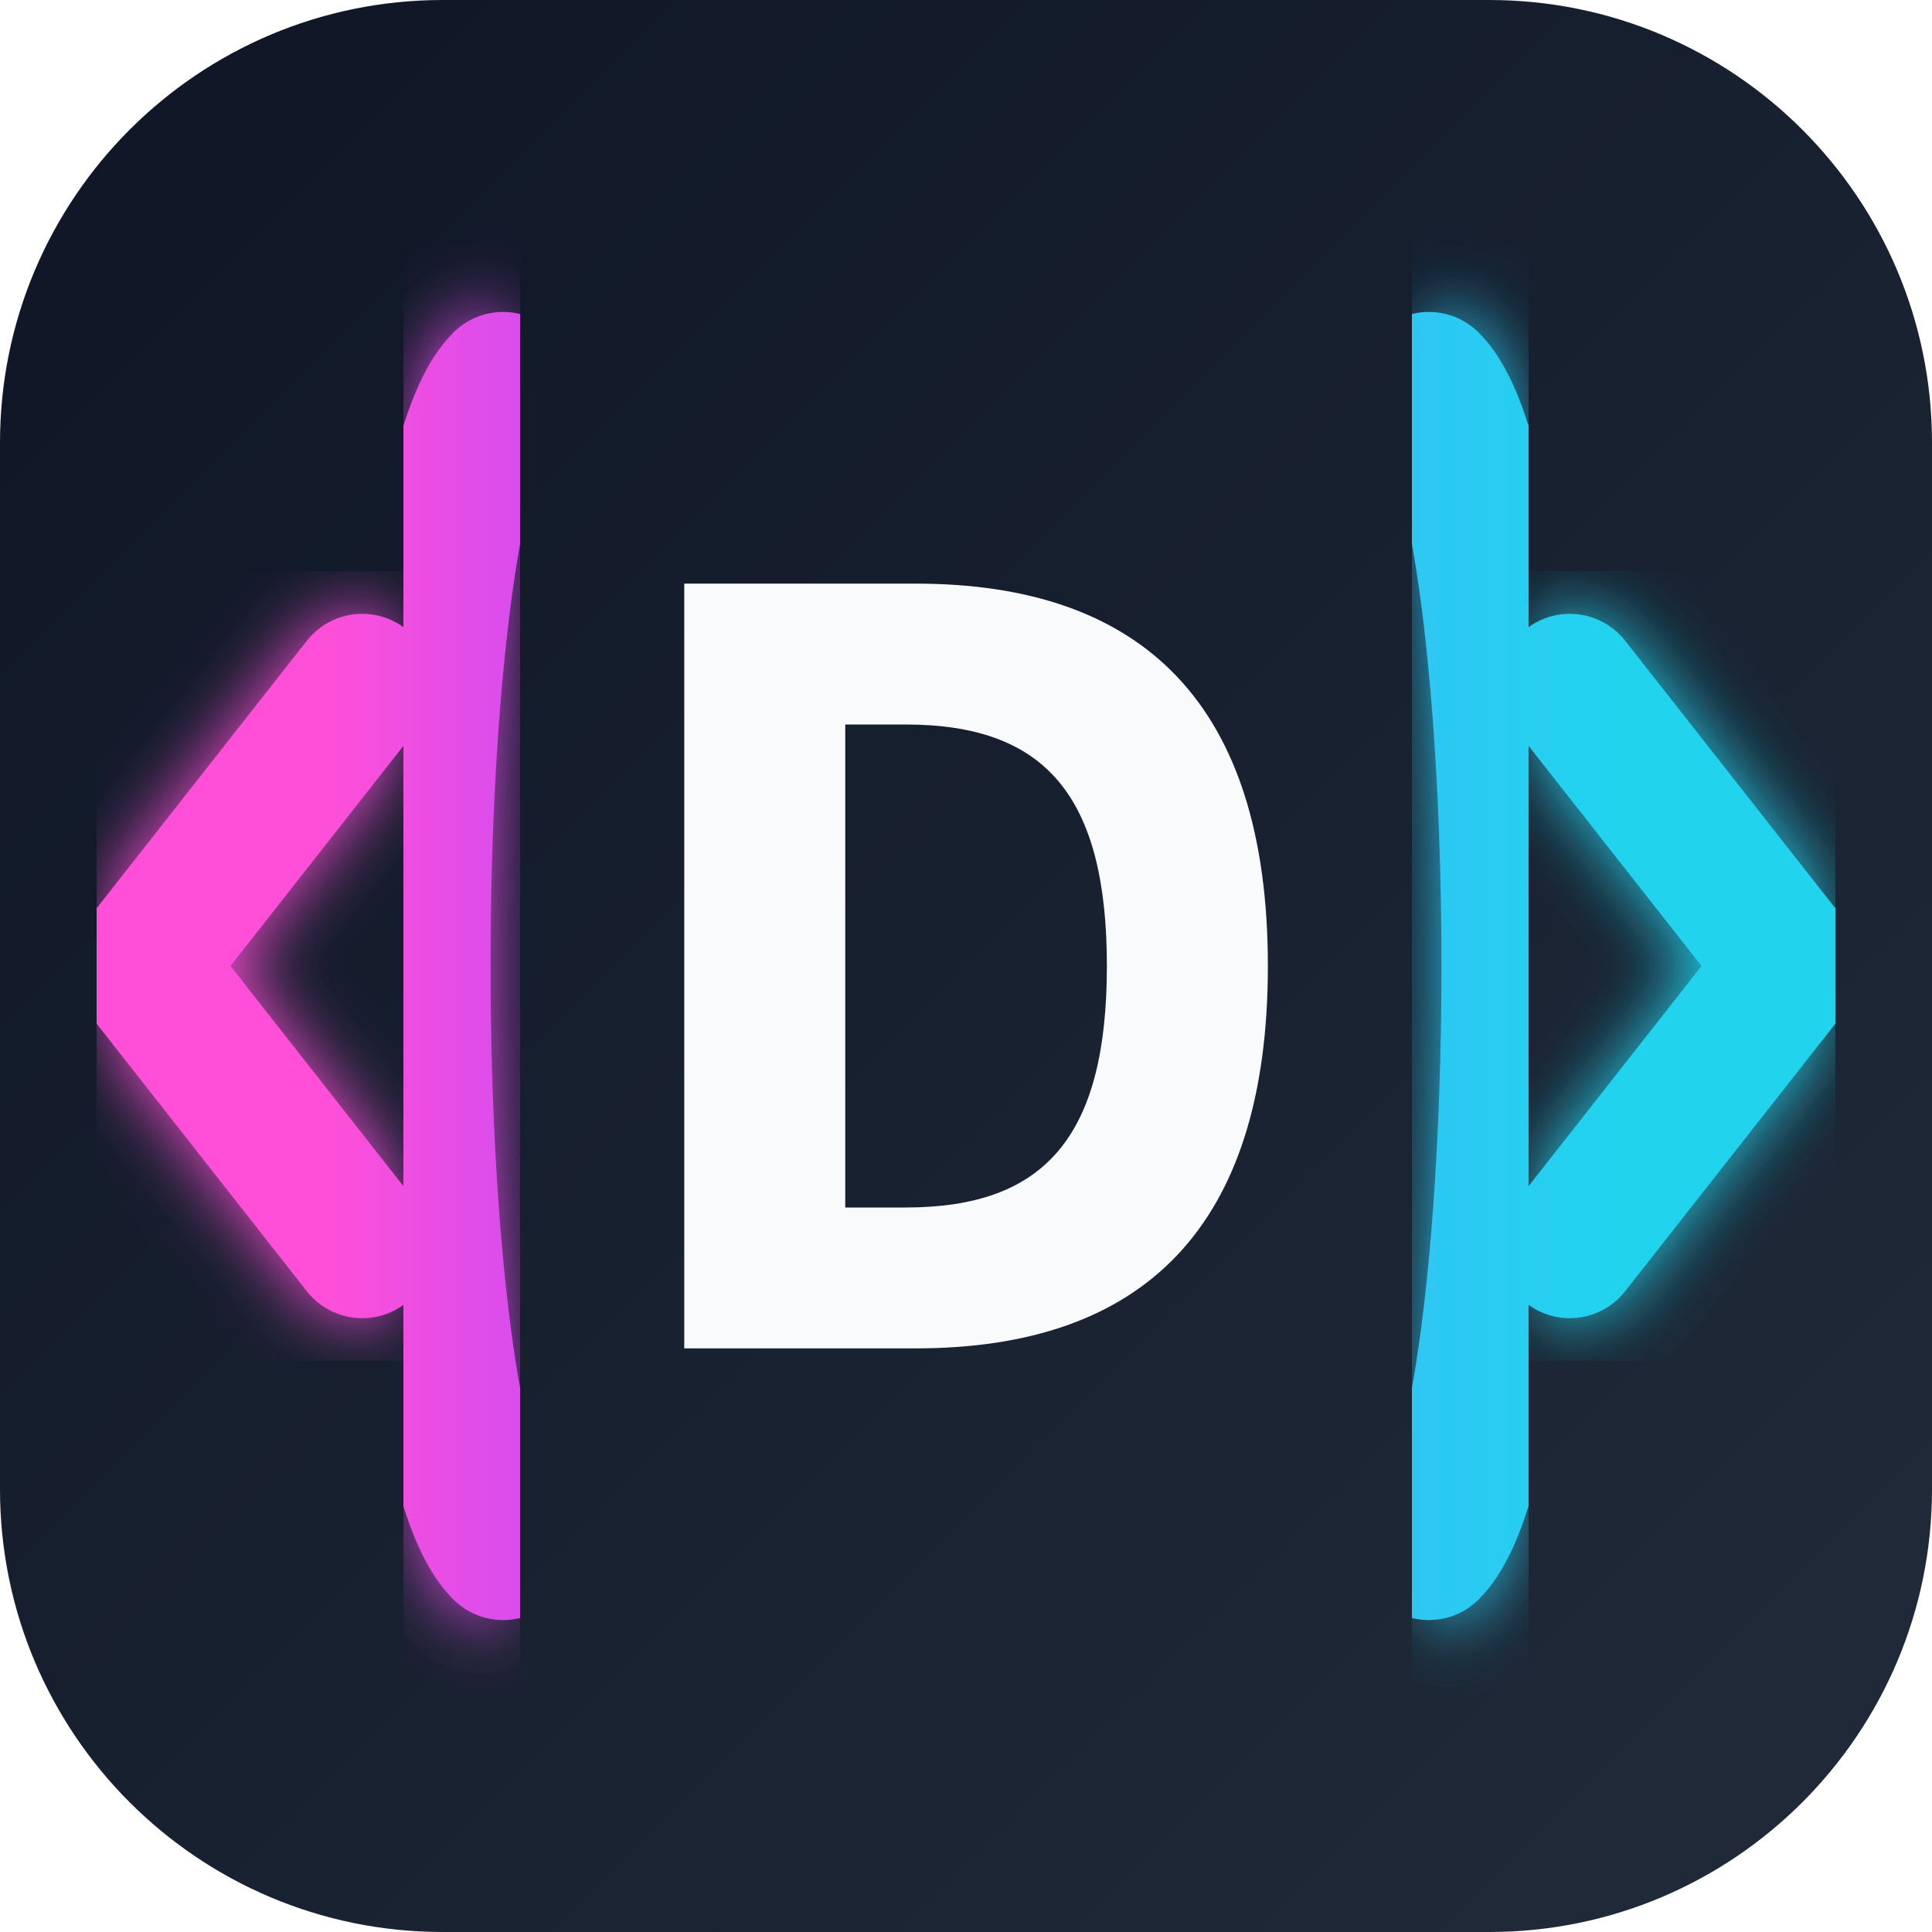
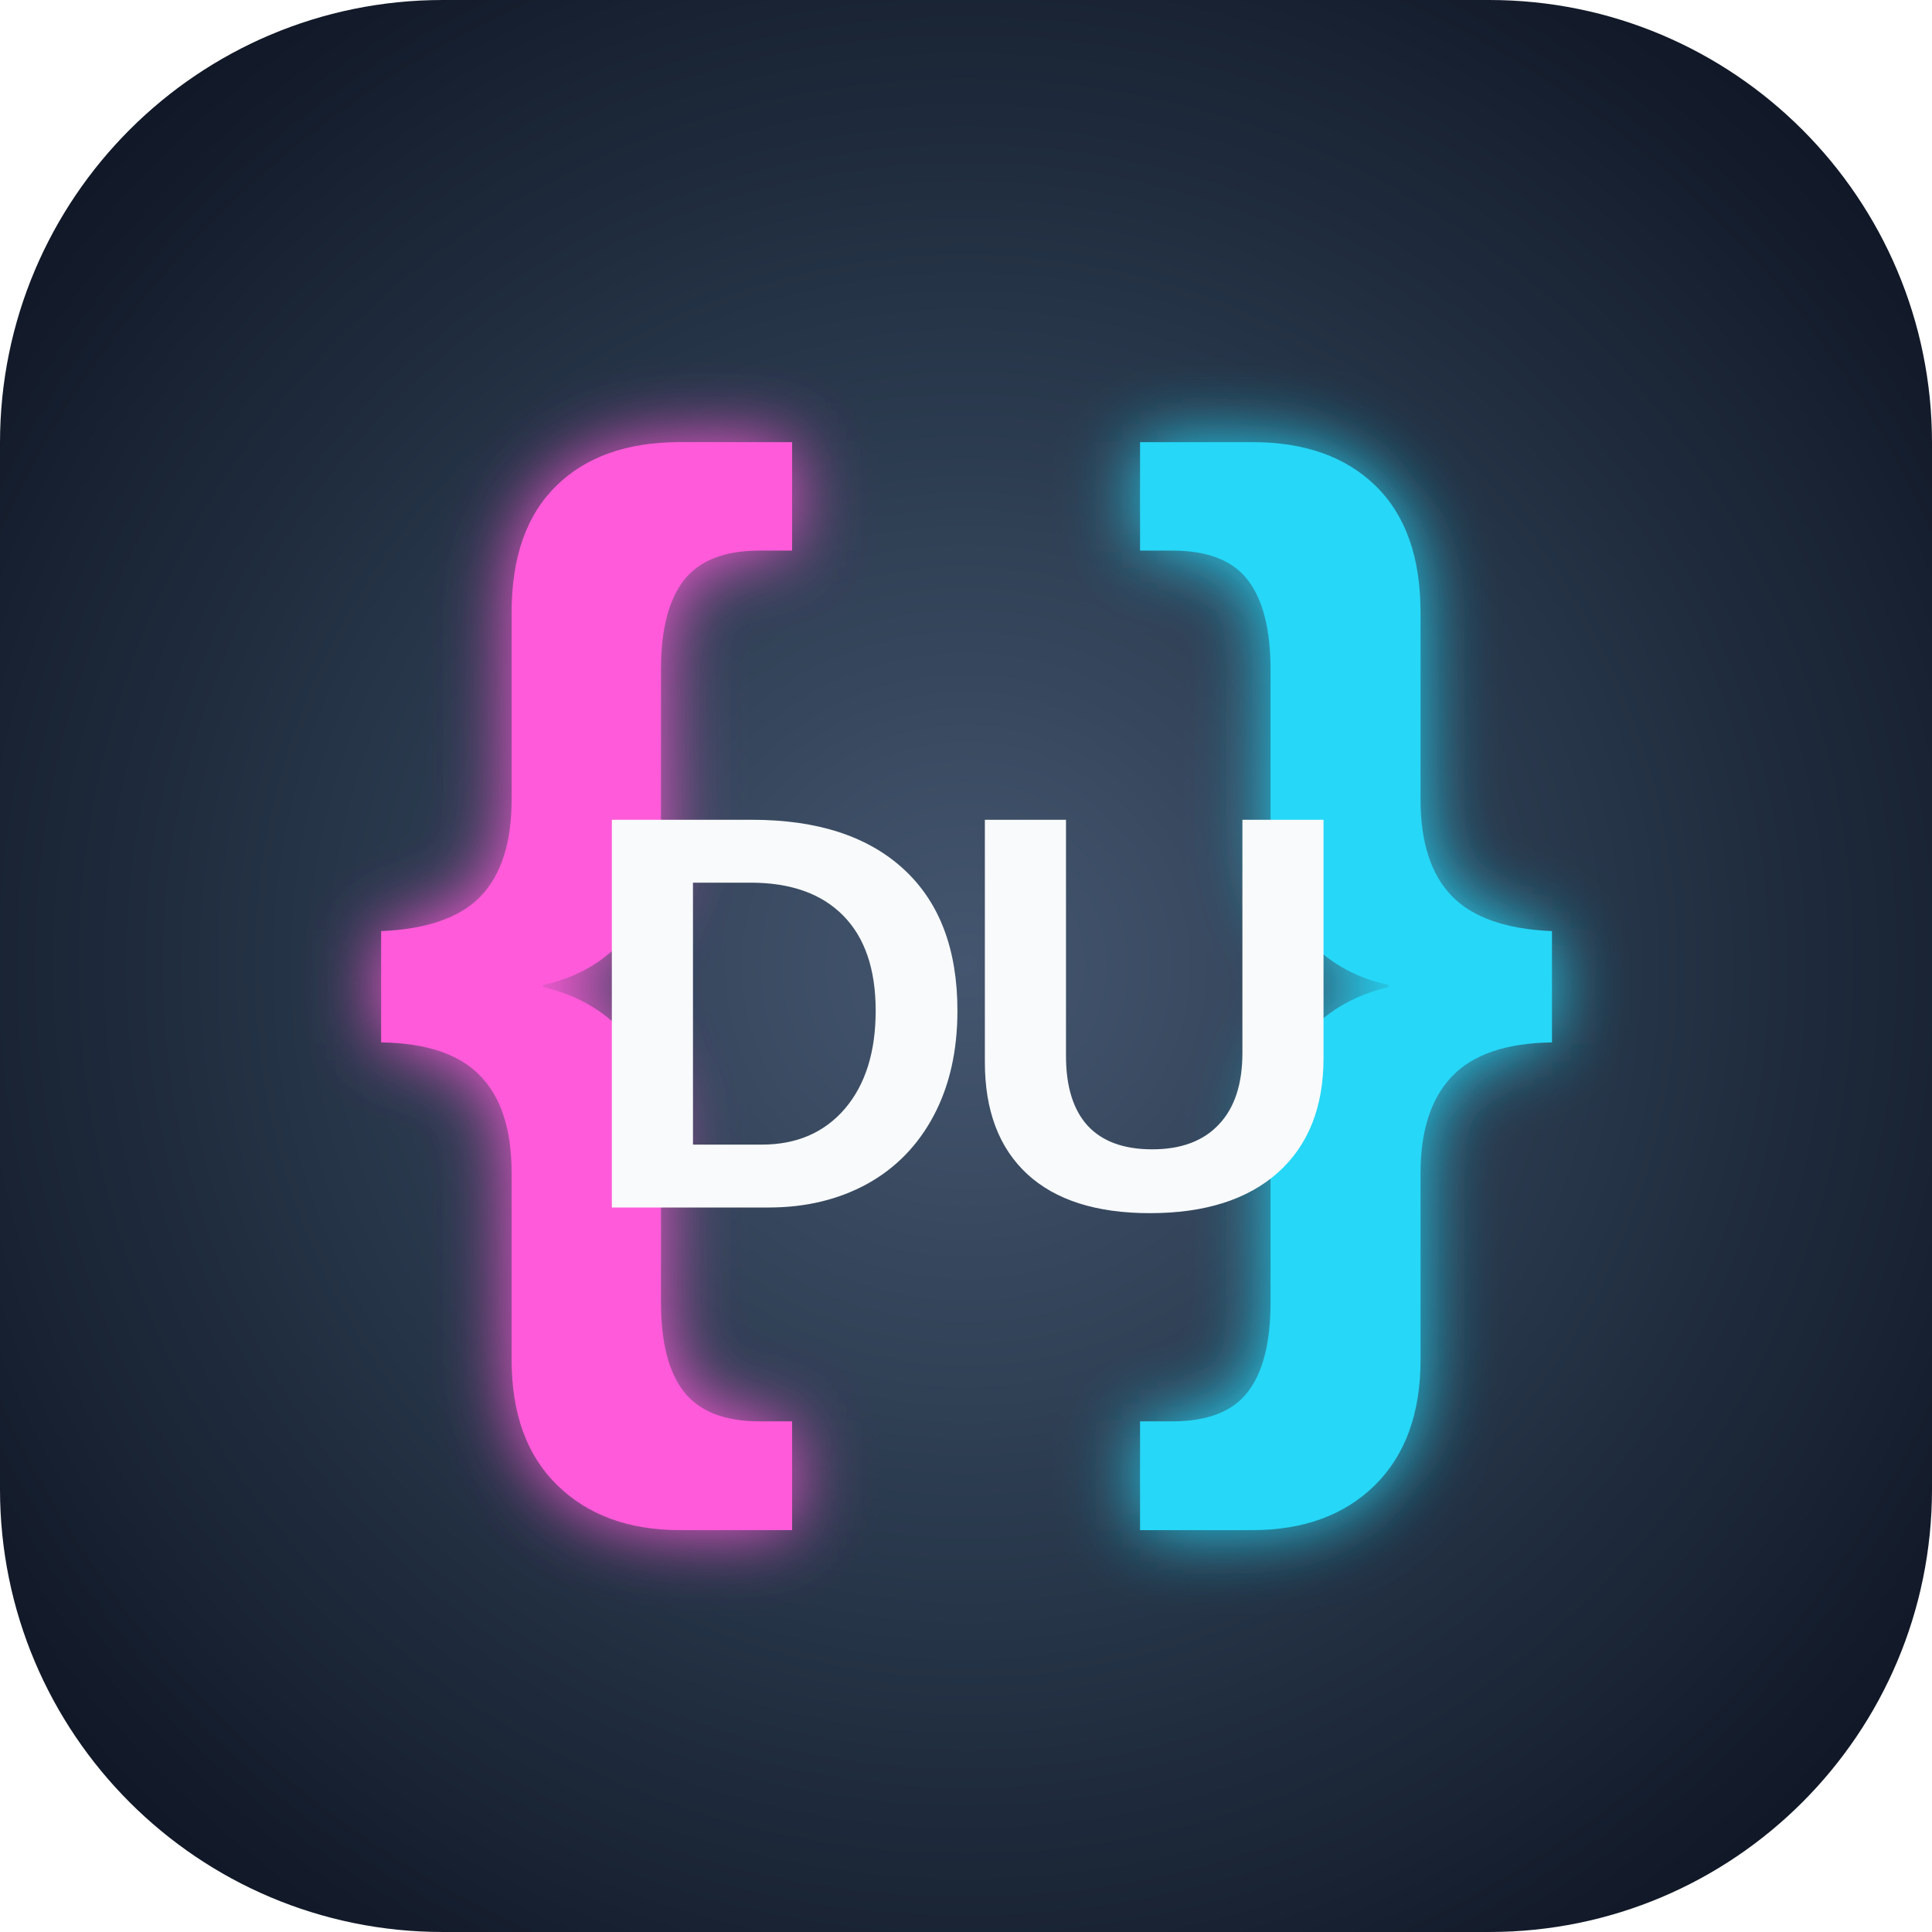
<svg xmlns="http://www.w3.org/2000/svg" viewBox="0 0 96 96" fill="none">
  <defs>
-     <linearGradient id="bg" x1="10" y1="10" x2="86" y2="86" gradientUnits="userSpaceOnUse">
-       <stop stop-color="#101828" />
-       <stop offset="1" stop-color="#1f2937" />
-     </linearGradient>
-     <linearGradient id="leftGlow" x1="16" y1="48" x2="34" y2="48" gradientUnits="userSpaceOnUse">
-       <stop stop-color="#ff4fd8" />
-       <stop offset="1" stop-color="#b84dff" />
-     </linearGradient>
-     <linearGradient id="rightGlow" x1="62" y1="48" x2="80" y2="48" gradientUnits="userSpaceOnUse">
-       <stop stop-color="#38bdf8" />
-       <stop offset="1" stop-color="#22d3ee" />
-     </linearGradient>
-     <filter id="softGlow" x="-20%" y="-20%" width="140%" height="140%">
+     <radialGradient id="bgGlow" cx="0" cy="0" r="1" gradientUnits="userSpaceOnUse" gradientTransform="translate(48 48) rotate(90) scale(58)">
+       <stop stop-color="#44566f" />
+       <stop offset="0.55" stop-color="#263548" />
+       <stop offset="1" stop-color="#111827" />
+     </radialGradient>
+     <filter id="softGlow" x="-25%" y="-25%" width="150%" height="150%">
      <feGaussianBlur stdDeviation="1.8" result="blur" />
      <feMerge>
        <feMergeNode in="blur" />
        <feMergeNode in="SourceGraphic" />
      </feMerge>
    </filter>
  </defs>
-   <rect width="96" height="96" rx="22" fill="url(#bg)" />
-   <path d="M25 19C19.5 24.5 19.5 71.5 25 77" stroke="url(#leftGlow)" stroke-width="7" stroke-linecap="round" filter="url(#softGlow)" />
-   <path d="M18 34L7 48L18 62" stroke="url(#leftGlow)" stroke-width="7" stroke-linecap="round" stroke-linejoin="round" filter="url(#softGlow)" />
-   <path d="M71 19C76.5 24.5 76.5 71.5 71 77" stroke="url(#rightGlow)" stroke-width="7" stroke-linecap="round" filter="url(#softGlow)" />
-   <path d="M78 34L89 48L78 62" stroke="url(#rightGlow)" stroke-width="7" stroke-linecap="round" stroke-linejoin="round" filter="url(#softGlow)" />
-   <path d="M34 29H45.5C56.8 29 63 35 63 48C63 61 56.8 67 45.5 67H34V29ZM42 36V60H45C51.9 60 55 56.5 55 48C55 39.5 51.9 36 45 36H42Z" fill="#F8FAFC" />
+   <rect width="96" height="96" rx="22" fill="url(#bgGlow)" />
+   <text x="18" y="64" fill="#ff5ad9" filter="url(#softGlow)" font-size="58" font-family="Arial, Helvetica, sans-serif" font-weight="700">{</text>
+   <text x="78" y="64" fill="#28d7f7" filter="url(#softGlow)" font-size="58" font-family="Arial, Helvetica, sans-serif" font-weight="700" text-anchor="end">}</text>
+   <text x="48" y="60" fill="#f8fafc" font-size="28" font-family="Arial, Helvetica, sans-serif" font-weight="800" text-anchor="middle" letter-spacing="-1.5">DU</text>
</svg>
